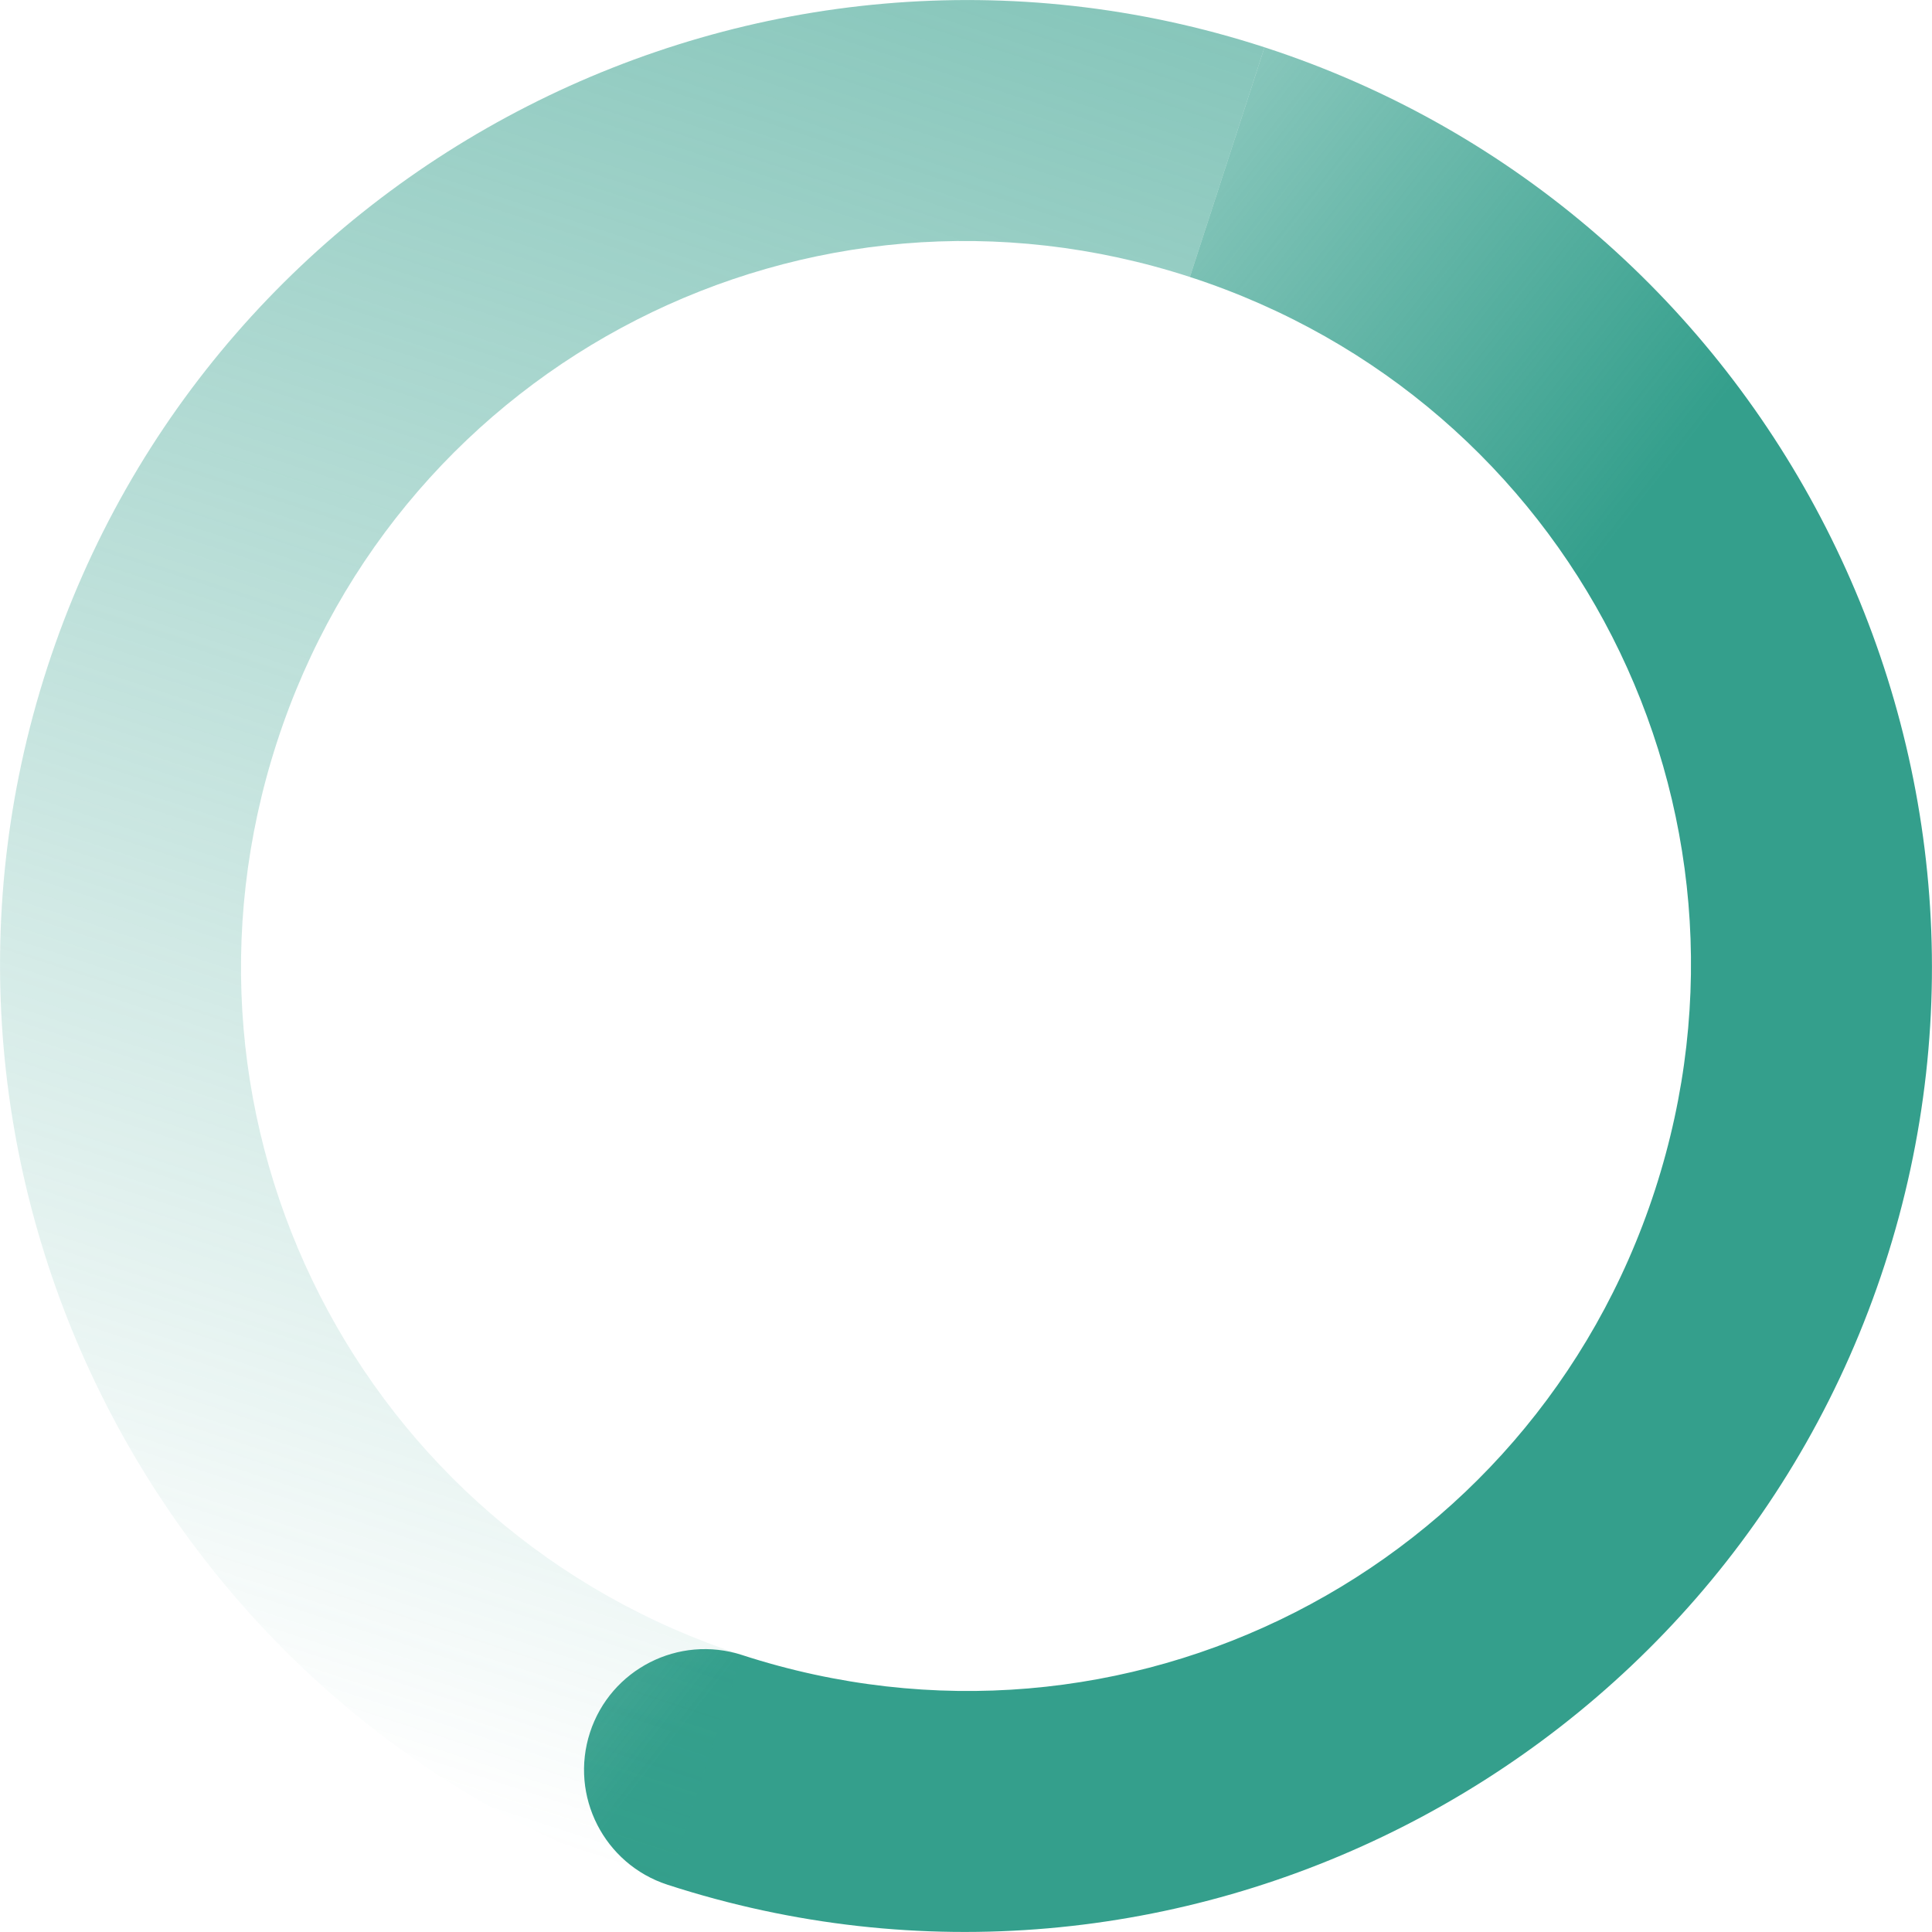
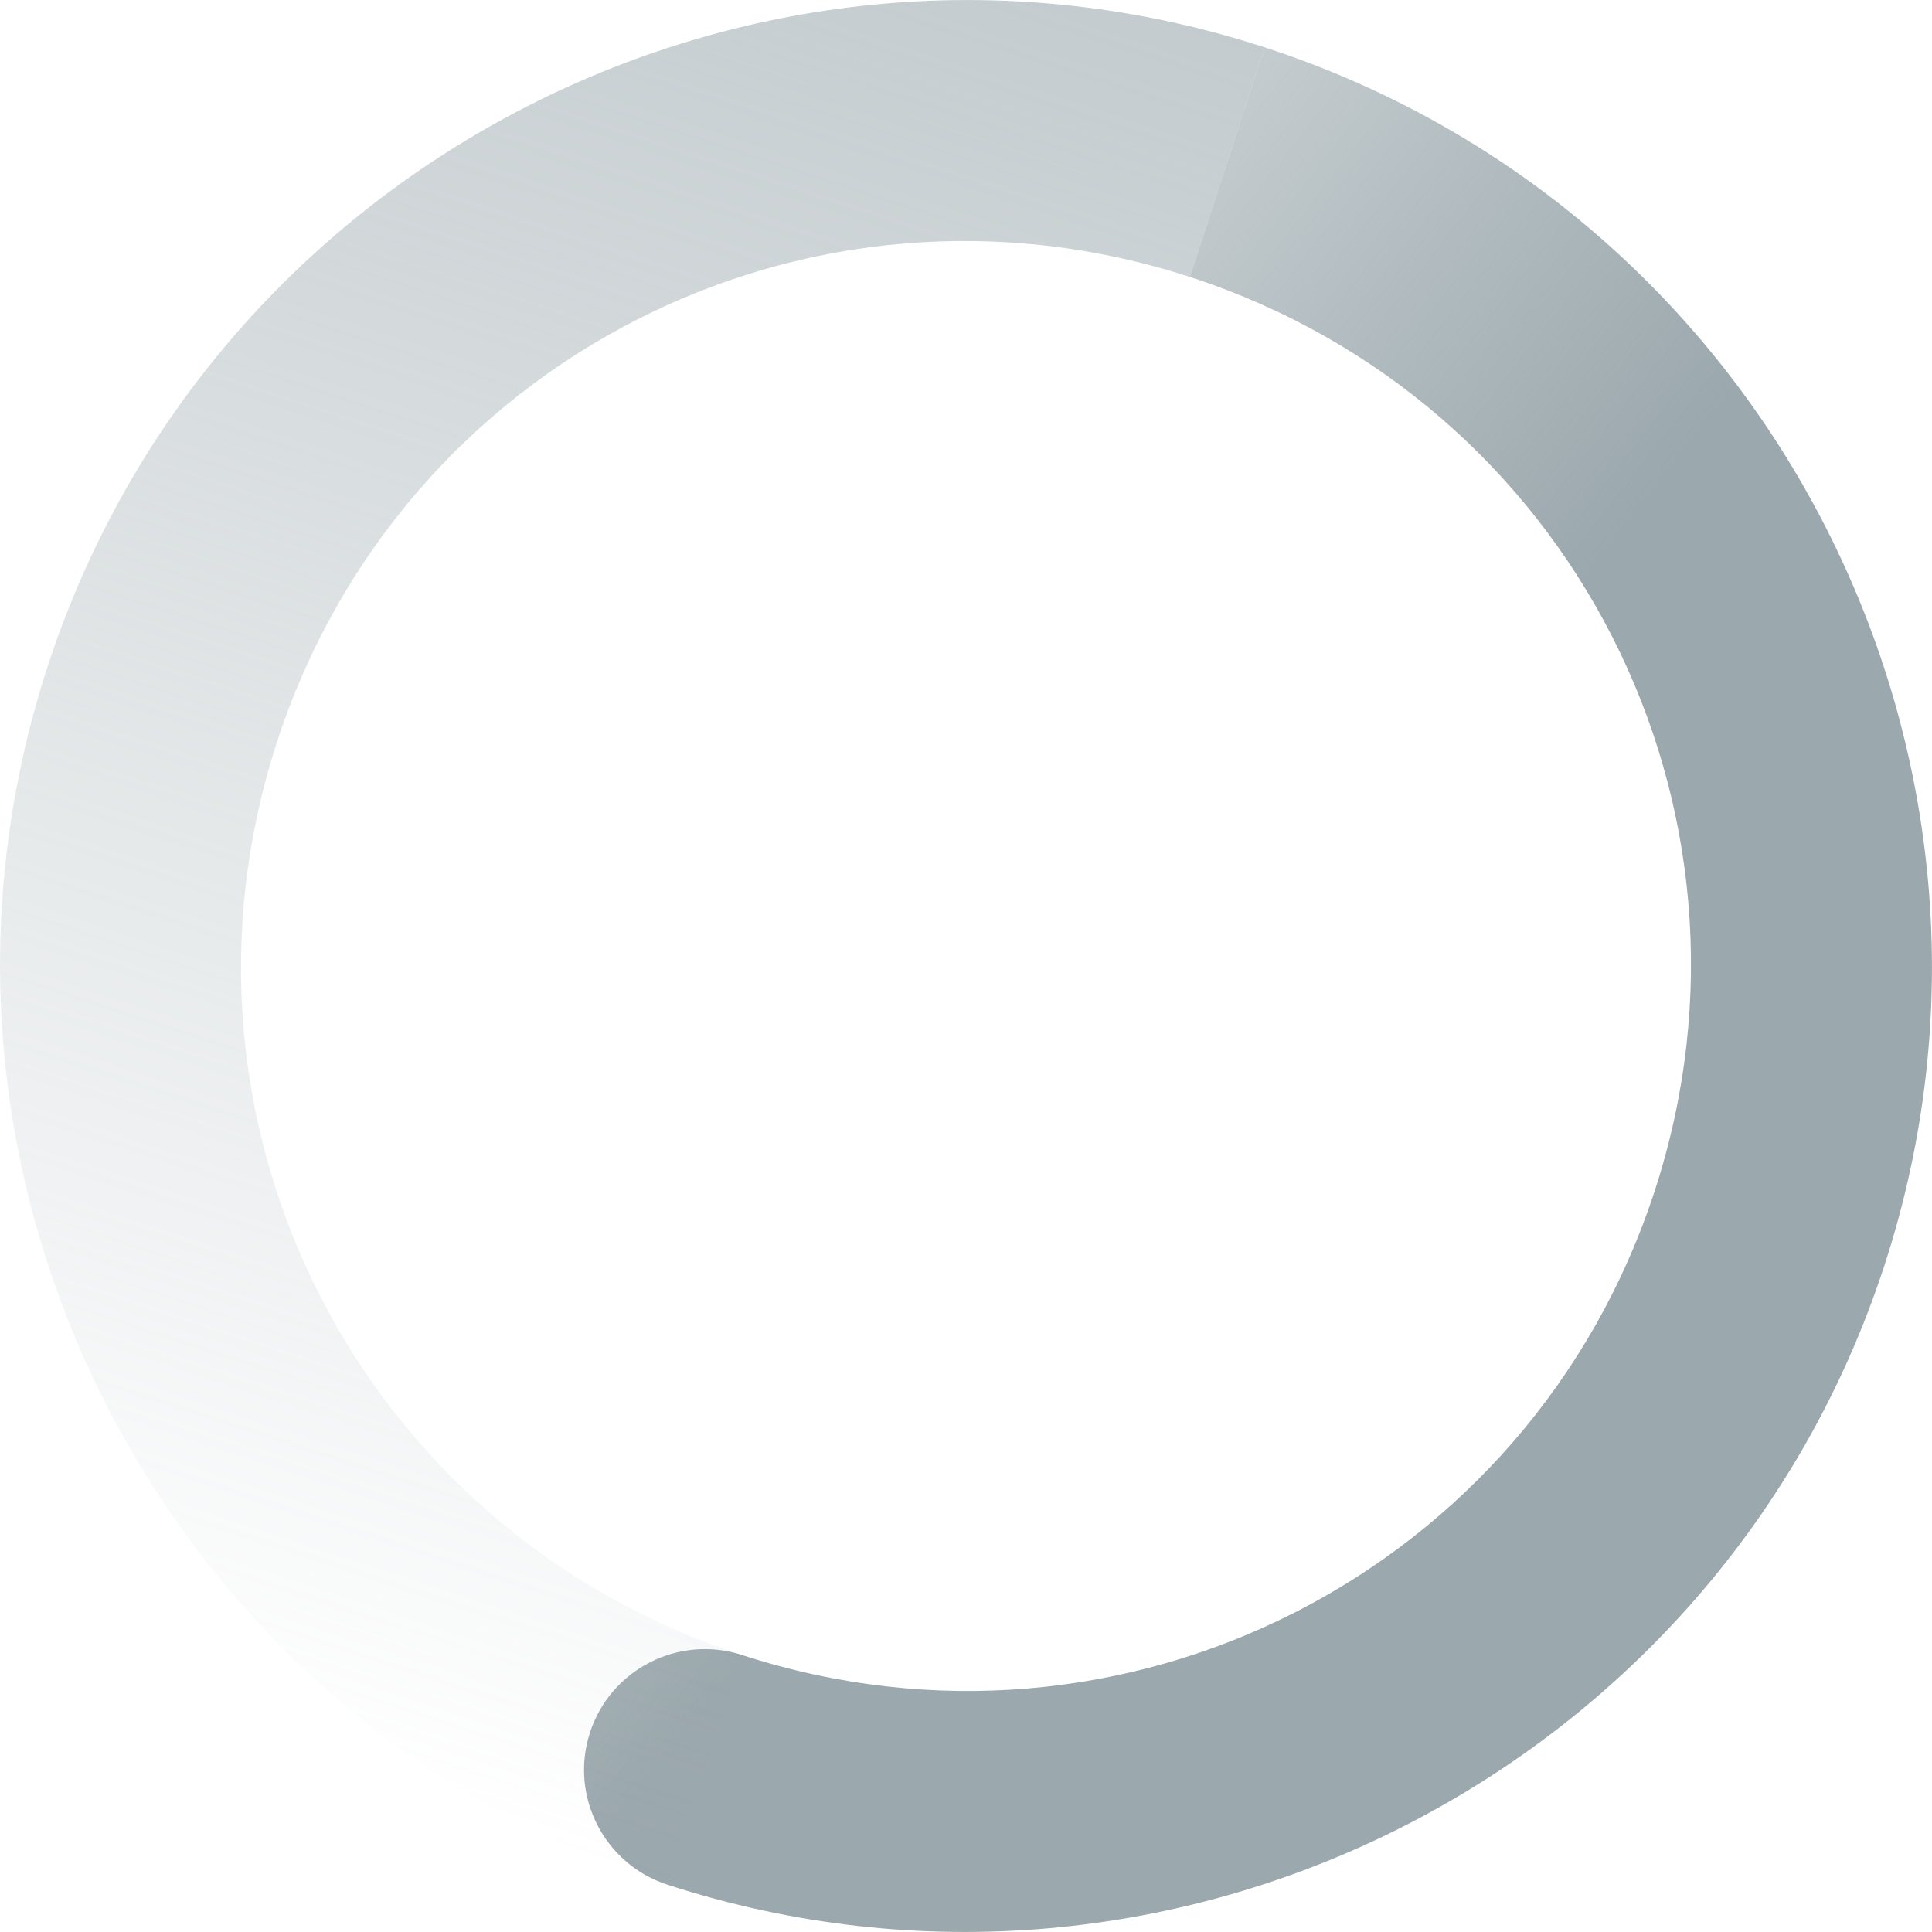
<svg xmlns="http://www.w3.org/2000/svg" xmlns:xlink="http://www.w3.org/1999/xlink" version="1.0" width="16" height="16" id="svg2">
  <defs id="defs11">
    <linearGradient id="linearGradient3852">
      <stop id="stop3854" offset="0" style="stop-color:#000000;stop-opacity:1" />
      <stop id="stop3856" offset="1" style="stop-color:#000000;stop-opacity:0" />
    </linearGradient>
    <linearGradient id="linearGradient3846">
      <stop id="stop3848" offset="0" style="stop-color:#000000;stop-opacity:1" />
      <stop id="stop3850" offset="1" style="stop-color:#000000;stop-opacity:0" />
    </linearGradient>
    <linearGradient id="linearGradient3768">
-       <stop style="stop-color:#349F8C;stop-opacity:1;" offset="0" id="stop3770" />
-       <stop style="stop-color:#349F8C;stop-opacity:0;" offset="1" id="stop3772" />
+       <stop style="stop-color:#9BA8AD;stop-opacity:1;" offset="0" id="stop3770" />
+       <stop style="stop-color:#9BA8AD;stop-opacity:0;" offset="1" id="stop3772" />
    </linearGradient>
    <linearGradient xlink:href="#linearGradient3768" id="linearGradient3780" gradientUnits="userSpaceOnUse" x1="12" y1="6" x2="23" y2="10" />
    <linearGradient xlink:href="#linearGradient3768" id="linearGradient3787" gradientUnits="userSpaceOnUse" x1="5.875" y1="31.125" x2="5.875" y2="4.125" gradientTransform="matrix(-1,0,0,1,23.875,-0.125)" />
    <linearGradient xlink:href="#linearGradient3852" id="linearGradient3842" gradientUnits="userSpaceOnUse" x1="12" y1="6" x2="23" y2="10" />
    <linearGradient xlink:href="#linearGradient3846" id="linearGradient3844" gradientUnits="userSpaceOnUse" gradientTransform="matrix(-1,0,0,1,23.875,-0.125)" x1="5.875" y1="31.125" x2="5.875" y2="4.125" />
  </defs>
  <g id="g3792" transform="matrix(-0.9510565,-0.309017,0.309017,-0.9510565,15.70447,23.12088)">
    <path id="path2990" d="m 12,4 c -4.406,0 -8,3.594 -8,8 0,4.406 3.594,8 8,8 l 0,-2 C 8.674,18 6,15.326 6,12 6,8.674 8.674,6 12,6 12.552,6 13,5.552 13,5 13,4.448 12.552,4 12,4 z" style="font-size:medium;font-style:normal;font-variant:normal;font-weight:normal;font-stretch:normal;text-indent:0;text-align:start;text-decoration:none;line-height:normal;letter-spacing:normal;word-spacing:normal;text-transform:none;direction:ltr;block-progression:tb;writing-mode:lr-tb;text-anchor:start;baseline-shift:baseline;color:#000000;fill:url(#linearGradient3780);fill-opacity:1;stroke:none;stroke-width:2;marker:none;visibility:visible;display:inline;overflow:visible;enable-background:accumulate;font-family:Sans;-inkscape-font-specification:Sans" />
    <path style="font-size:medium;font-style:normal;font-variant:normal;font-weight:normal;font-stretch:normal;text-indent:0;text-align:start;text-decoration:none;line-height:normal;letter-spacing:normal;word-spacing:normal;text-transform:none;direction:ltr;block-progression:tb;writing-mode:lr-tb;text-anchor:start;baseline-shift:baseline;color:#000000;fill:url(#linearGradient3787);fill-opacity:1;stroke:none;stroke-width:2;marker:none;visibility:visible;display:inline;overflow:visible;enable-background:accumulate;font-family:Sans;-inkscape-font-specification:Sans" d="m 12,4 c 4.406,0 8,3.594 8,8 0,4.406 -3.594,8 -8,8 l 0,-2 c 3.326,0 6,-2.674 6,-6 0,-3.326 -2.674,-6 -6,-6 z" id="path3785" />
  </g>
</svg>
